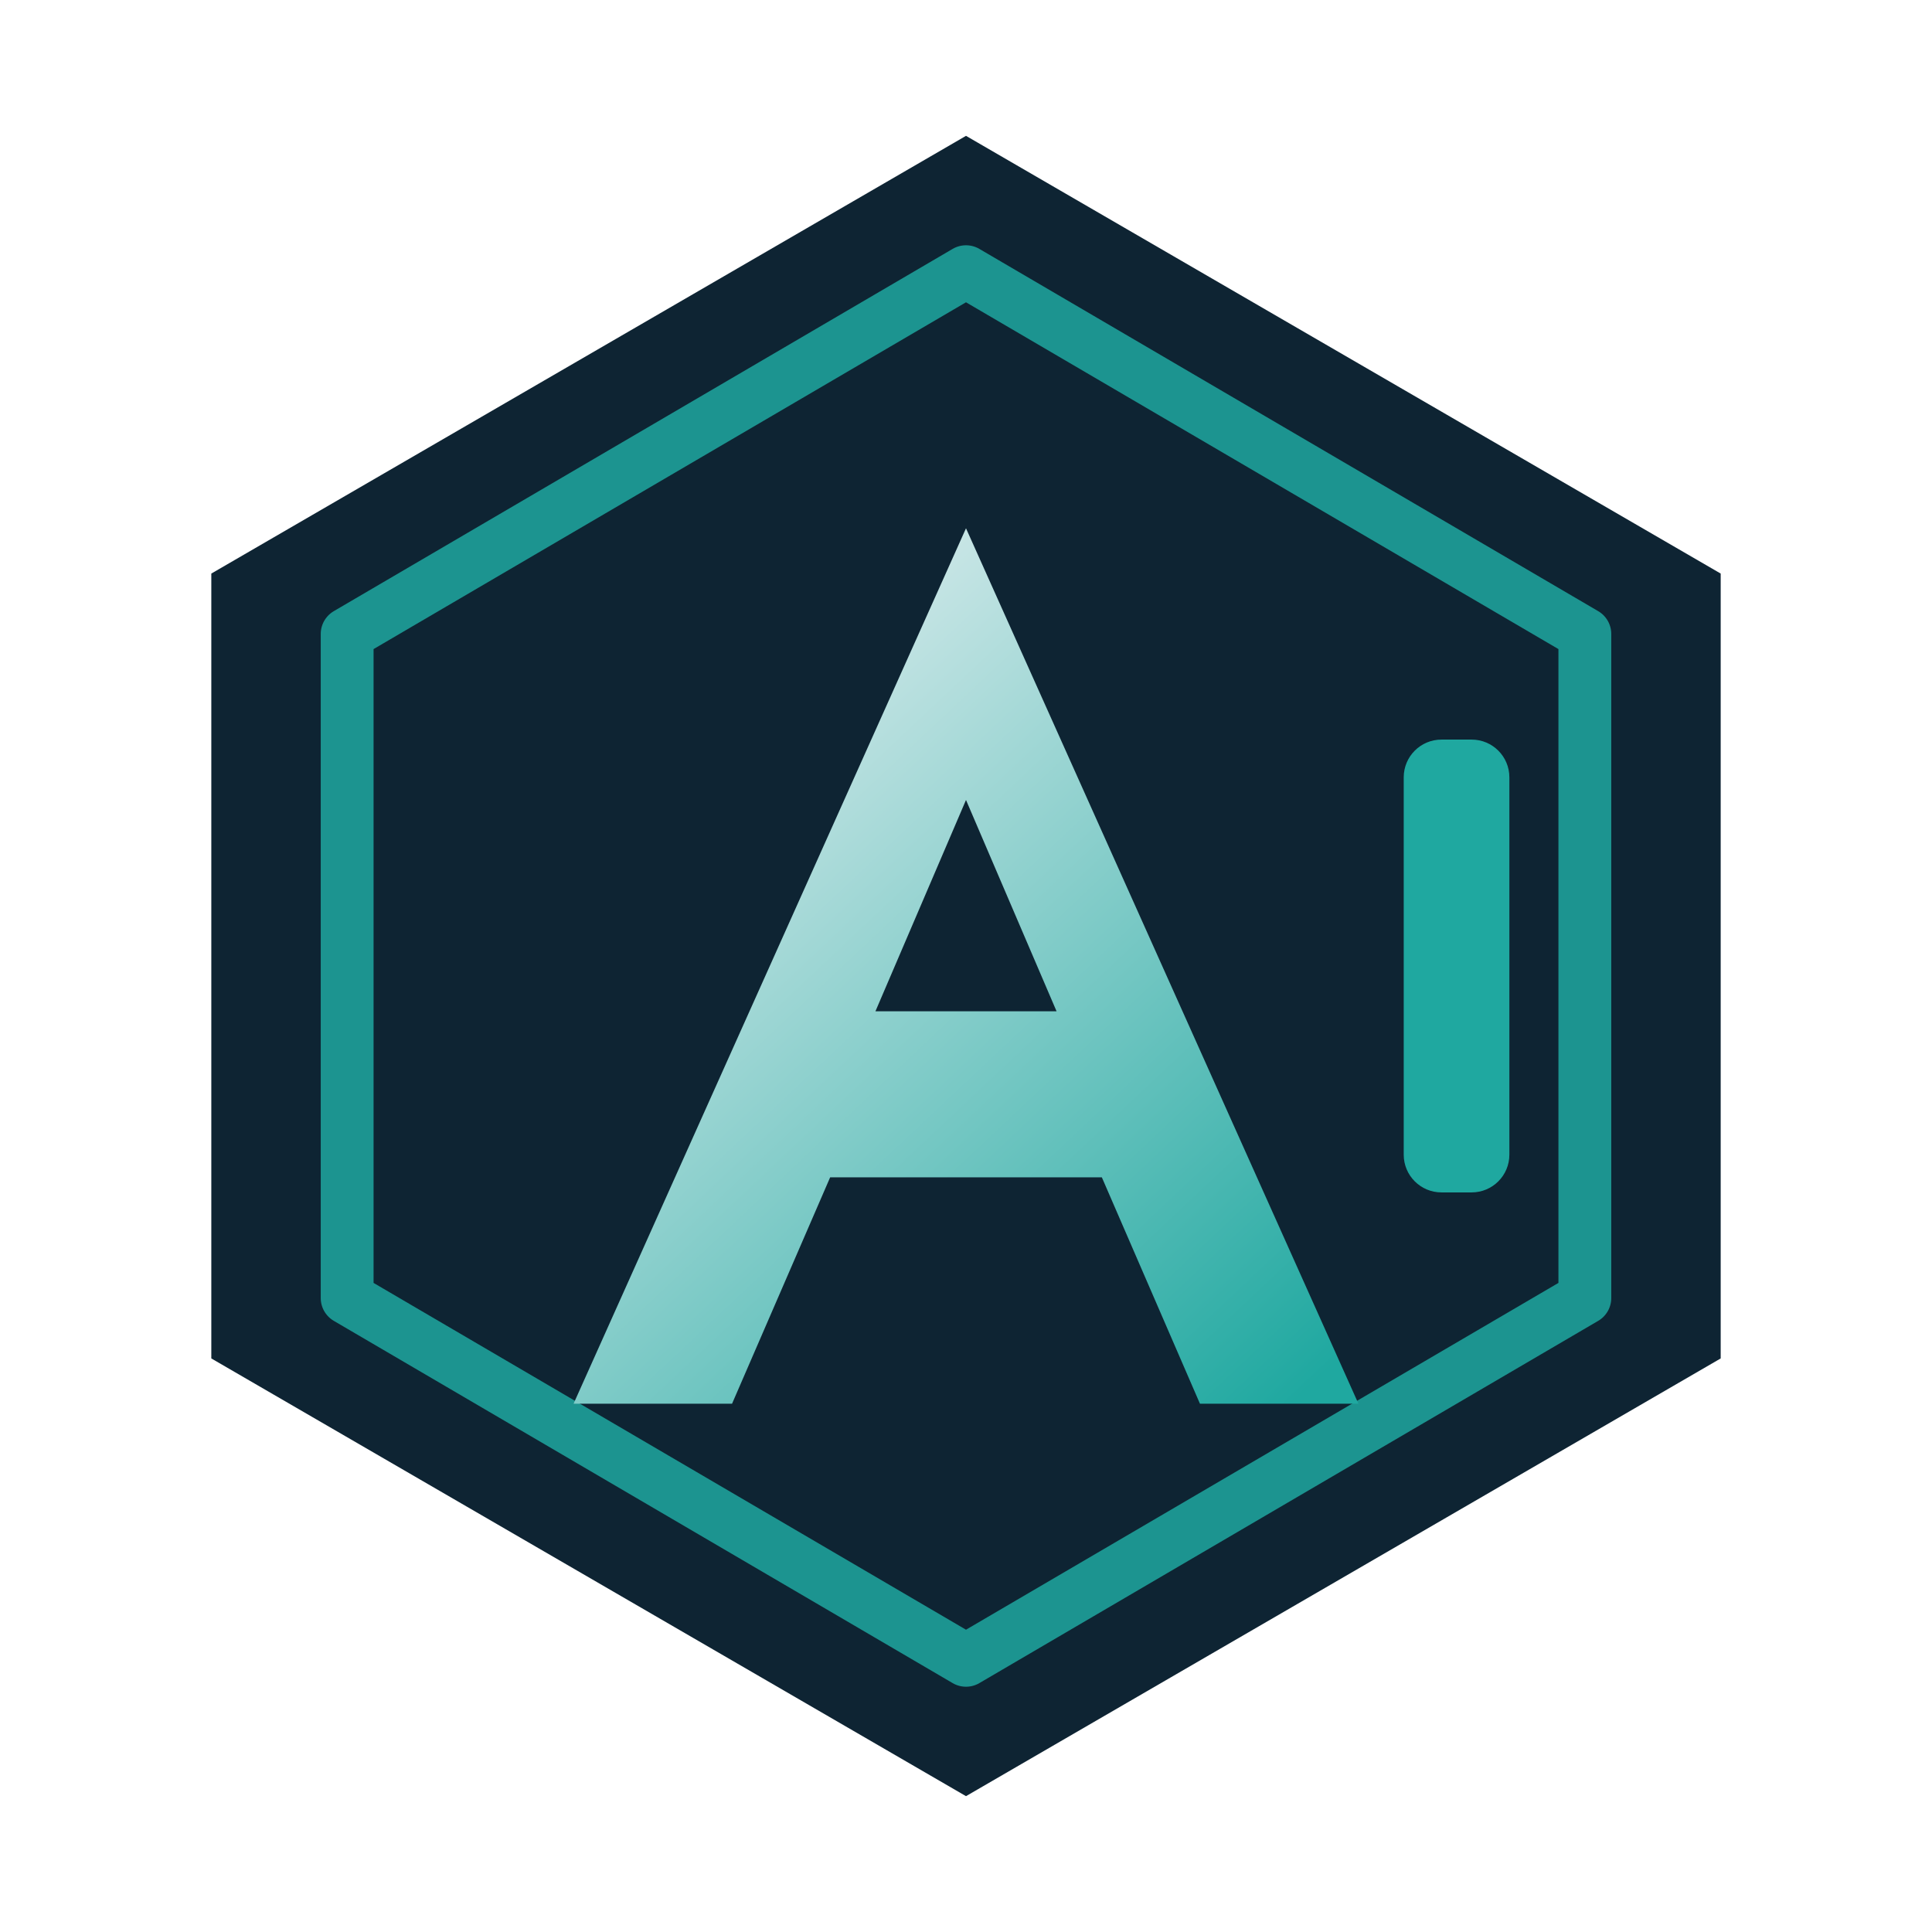
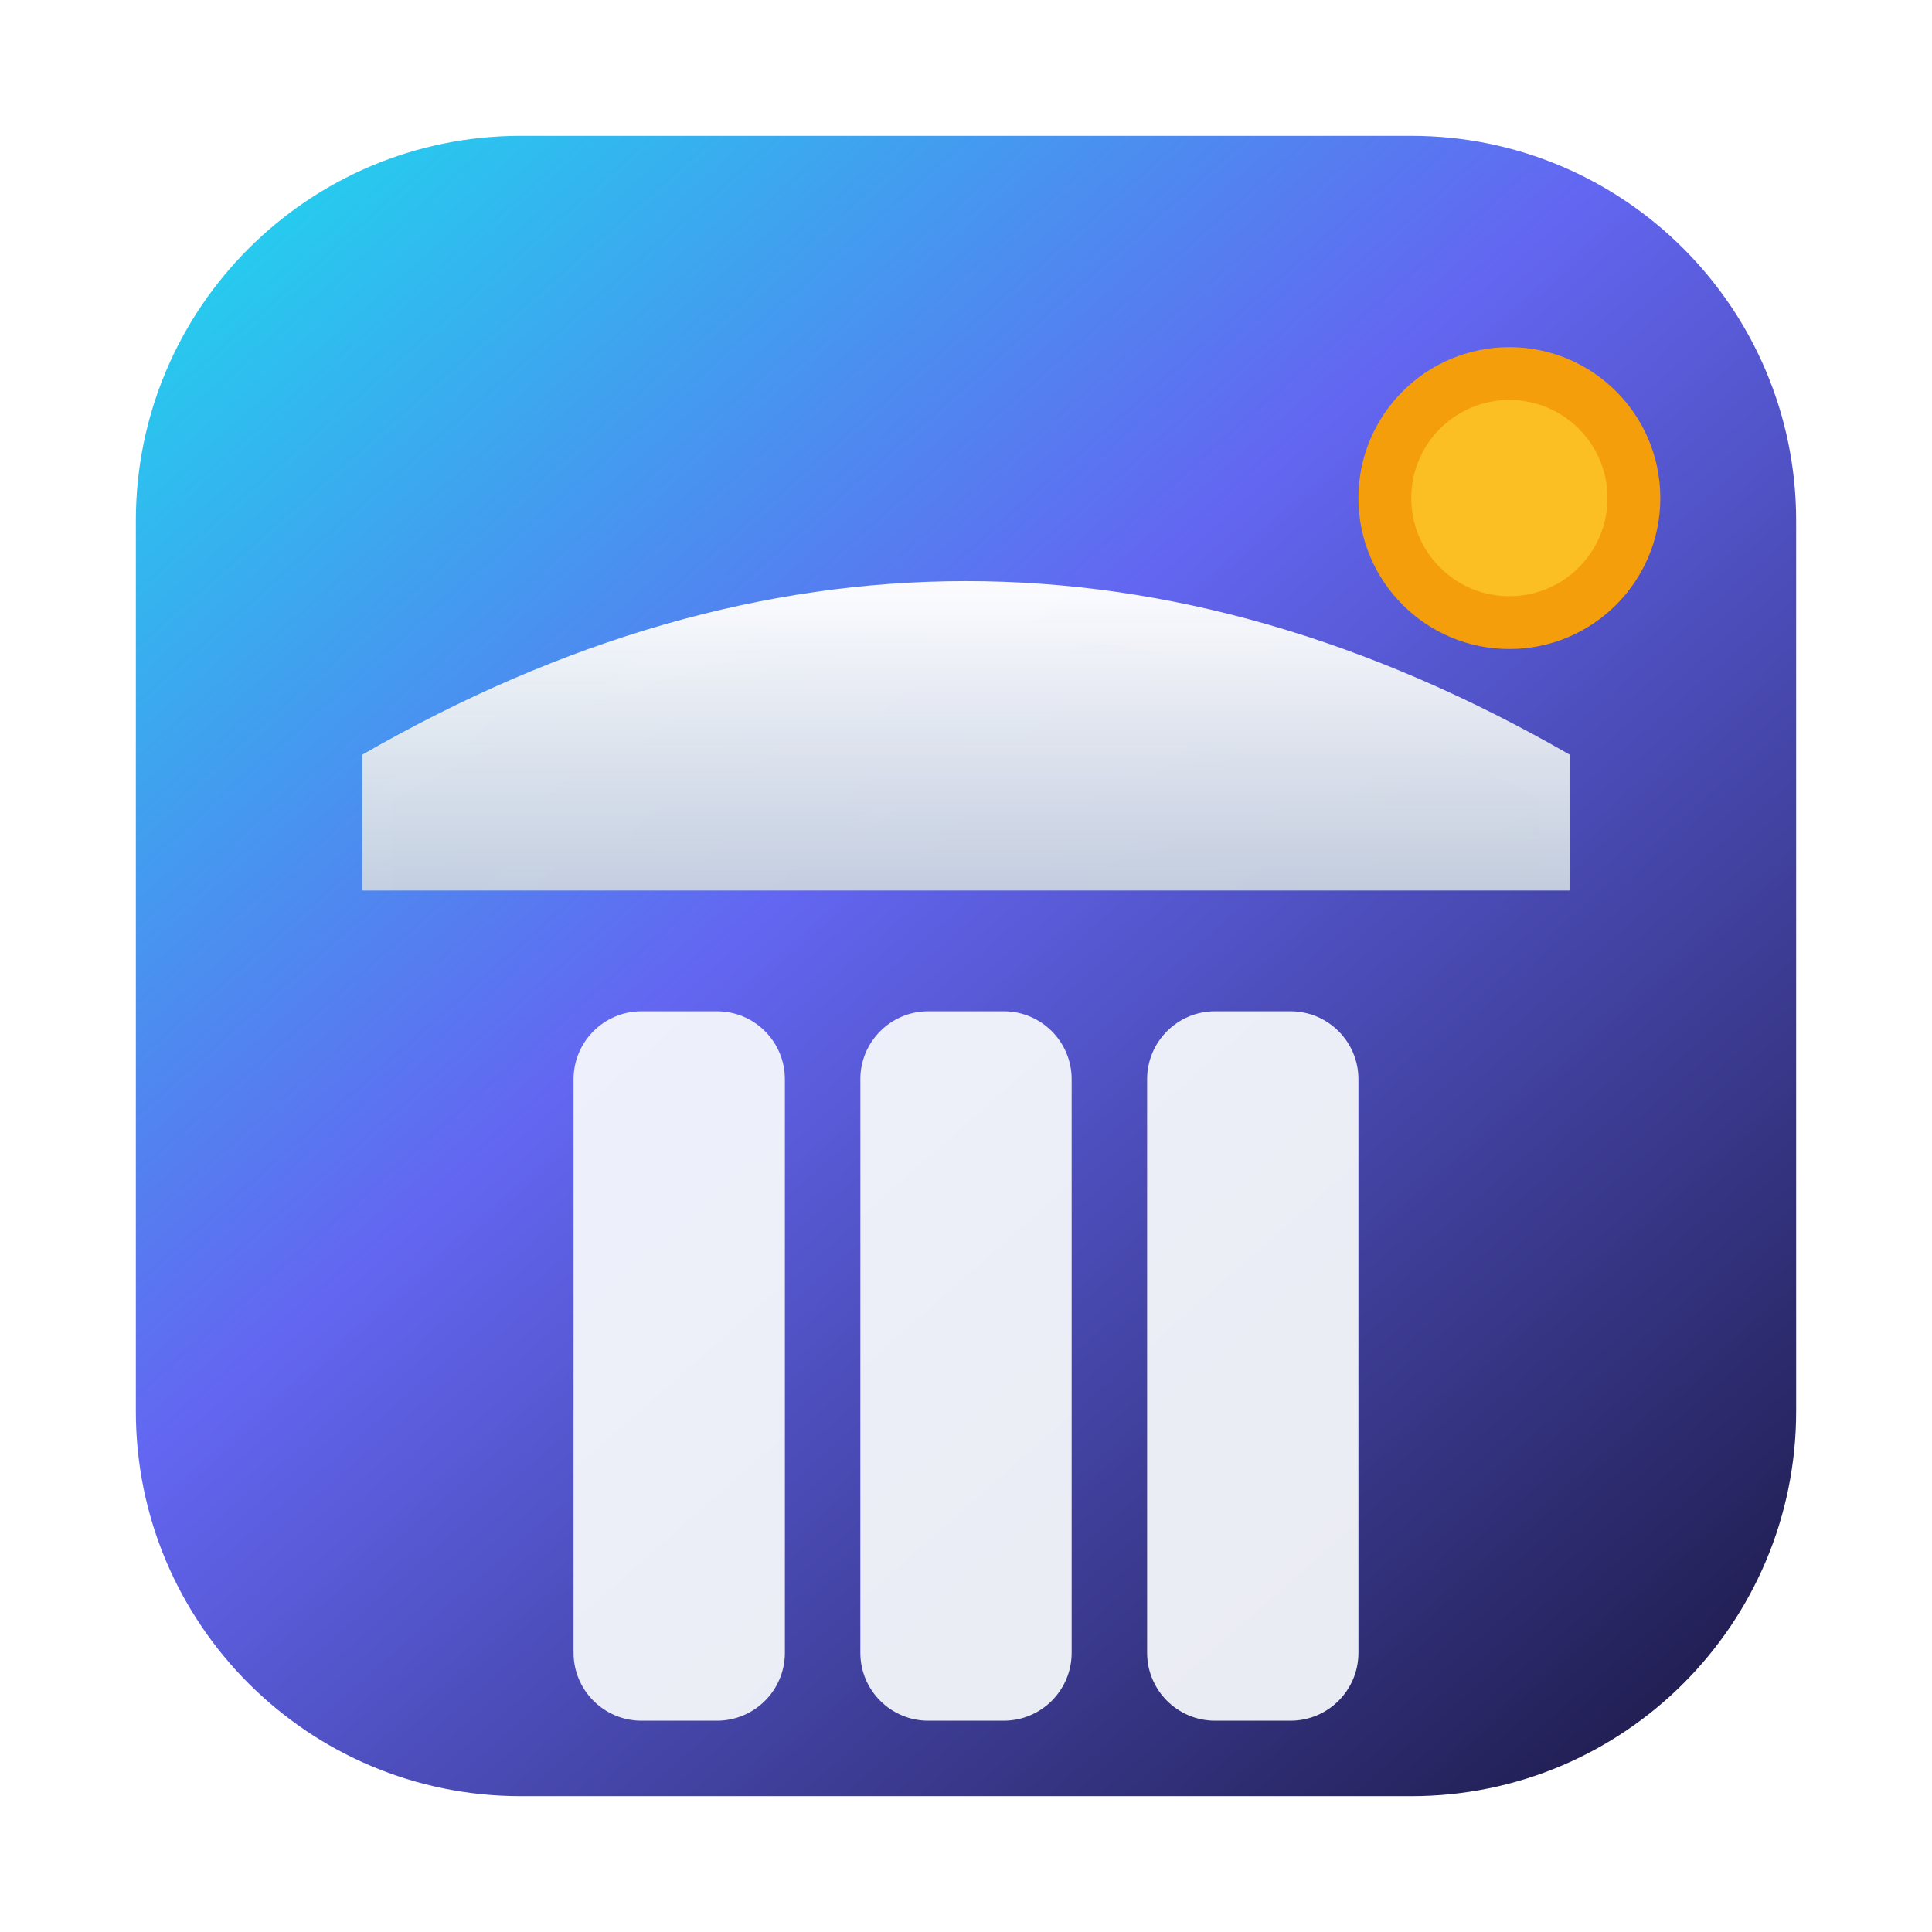
- <svg xmlns="http://www.w3.org/2000/svg" width="32" height="32" viewBox="0 0 512 512" role="img" aria-label="Asin">
+ <svg xmlns="http://www.w3.org/2000/svg" width="32" height="32" viewBox="0 0 512 512" role="img" aria-label="RetailEX">
  <defs>
-     <linearGradient id="asin-mark" x1="8%" y1="0%" x2="92%" y2="100%">
-       <stop offset="0%" stop-color="#F3F5F7" />
-       <stop offset="100%" stop-color="#1FA8A0" />
+     <linearGradient id="rx-bg" x1="6%" y1="0%" x2="94%" y2="100%">
+       <stop offset="0%" stop-color="#22d3ee" />
+       <stop offset="42%" stop-color="#6366f1" />
+       <stop offset="100%" stop-color="#1e1b4b" />
+     </linearGradient>
+     <linearGradient id="rx-awn" x1="0%" y1="0%" x2="0%" y2="100%">
+       <stop offset="0%" stop-color="#ffffff" stop-opacity="0.98" />
+       <stop offset="100%" stop-color="#cbd5e1" stop-opacity="0.94" />
    </linearGradient>
  </defs>
-   <path d="M256 36 L456 152 L456 360 L256 476 L56 360 L56 152 Z" fill="#0E2433" />
-   <path d="M256 72 L420 168 L420 344 L256 440 L92 344 L92 168 Z" fill="none" stroke="#1FA8A0" stroke-width="14" stroke-linejoin="round" opacity="0.85" />
-   <path d="M256 140 L360 372 H318 L292 312 H220 L194 372 H152 L256 140 Z M232 268 H280 L256 212 Z" fill="url(#asin-mark)" />
-   <rect x="372" y="196" width="28" height="120" rx="10" fill="#1FA8A0" />
+   <rect x="36" y="36" width="440" height="440" rx="102" fill="url(#rx-bg)" />
+   <path d="M 104 212 Q 256 124 408 212 L 408 236 L 104 236 Z" fill="#000" opacity="0.1" />
+   <path d="M 96 200 Q 256 108 416 200 L 416 236 L 96 236 Z" fill="url(#rx-awn)" />
+   <rect x="152" y="268" width="56" height="188" rx="18" fill="#f8fafc" fill-opacity="0.93" />
+   <rect x="228" y="268" width="56" height="188" rx="18" fill="#f8fafc" fill-opacity="0.93" />
+   <rect x="304" y="268" width="56" height="188" rx="18" fill="#f8fafc" fill-opacity="0.93" />
+   <circle cx="400" cy="132" r="40" fill="#f59e0b" />
+   <circle cx="400" cy="132" r="26" fill="#fbbf24" />
</svg>
